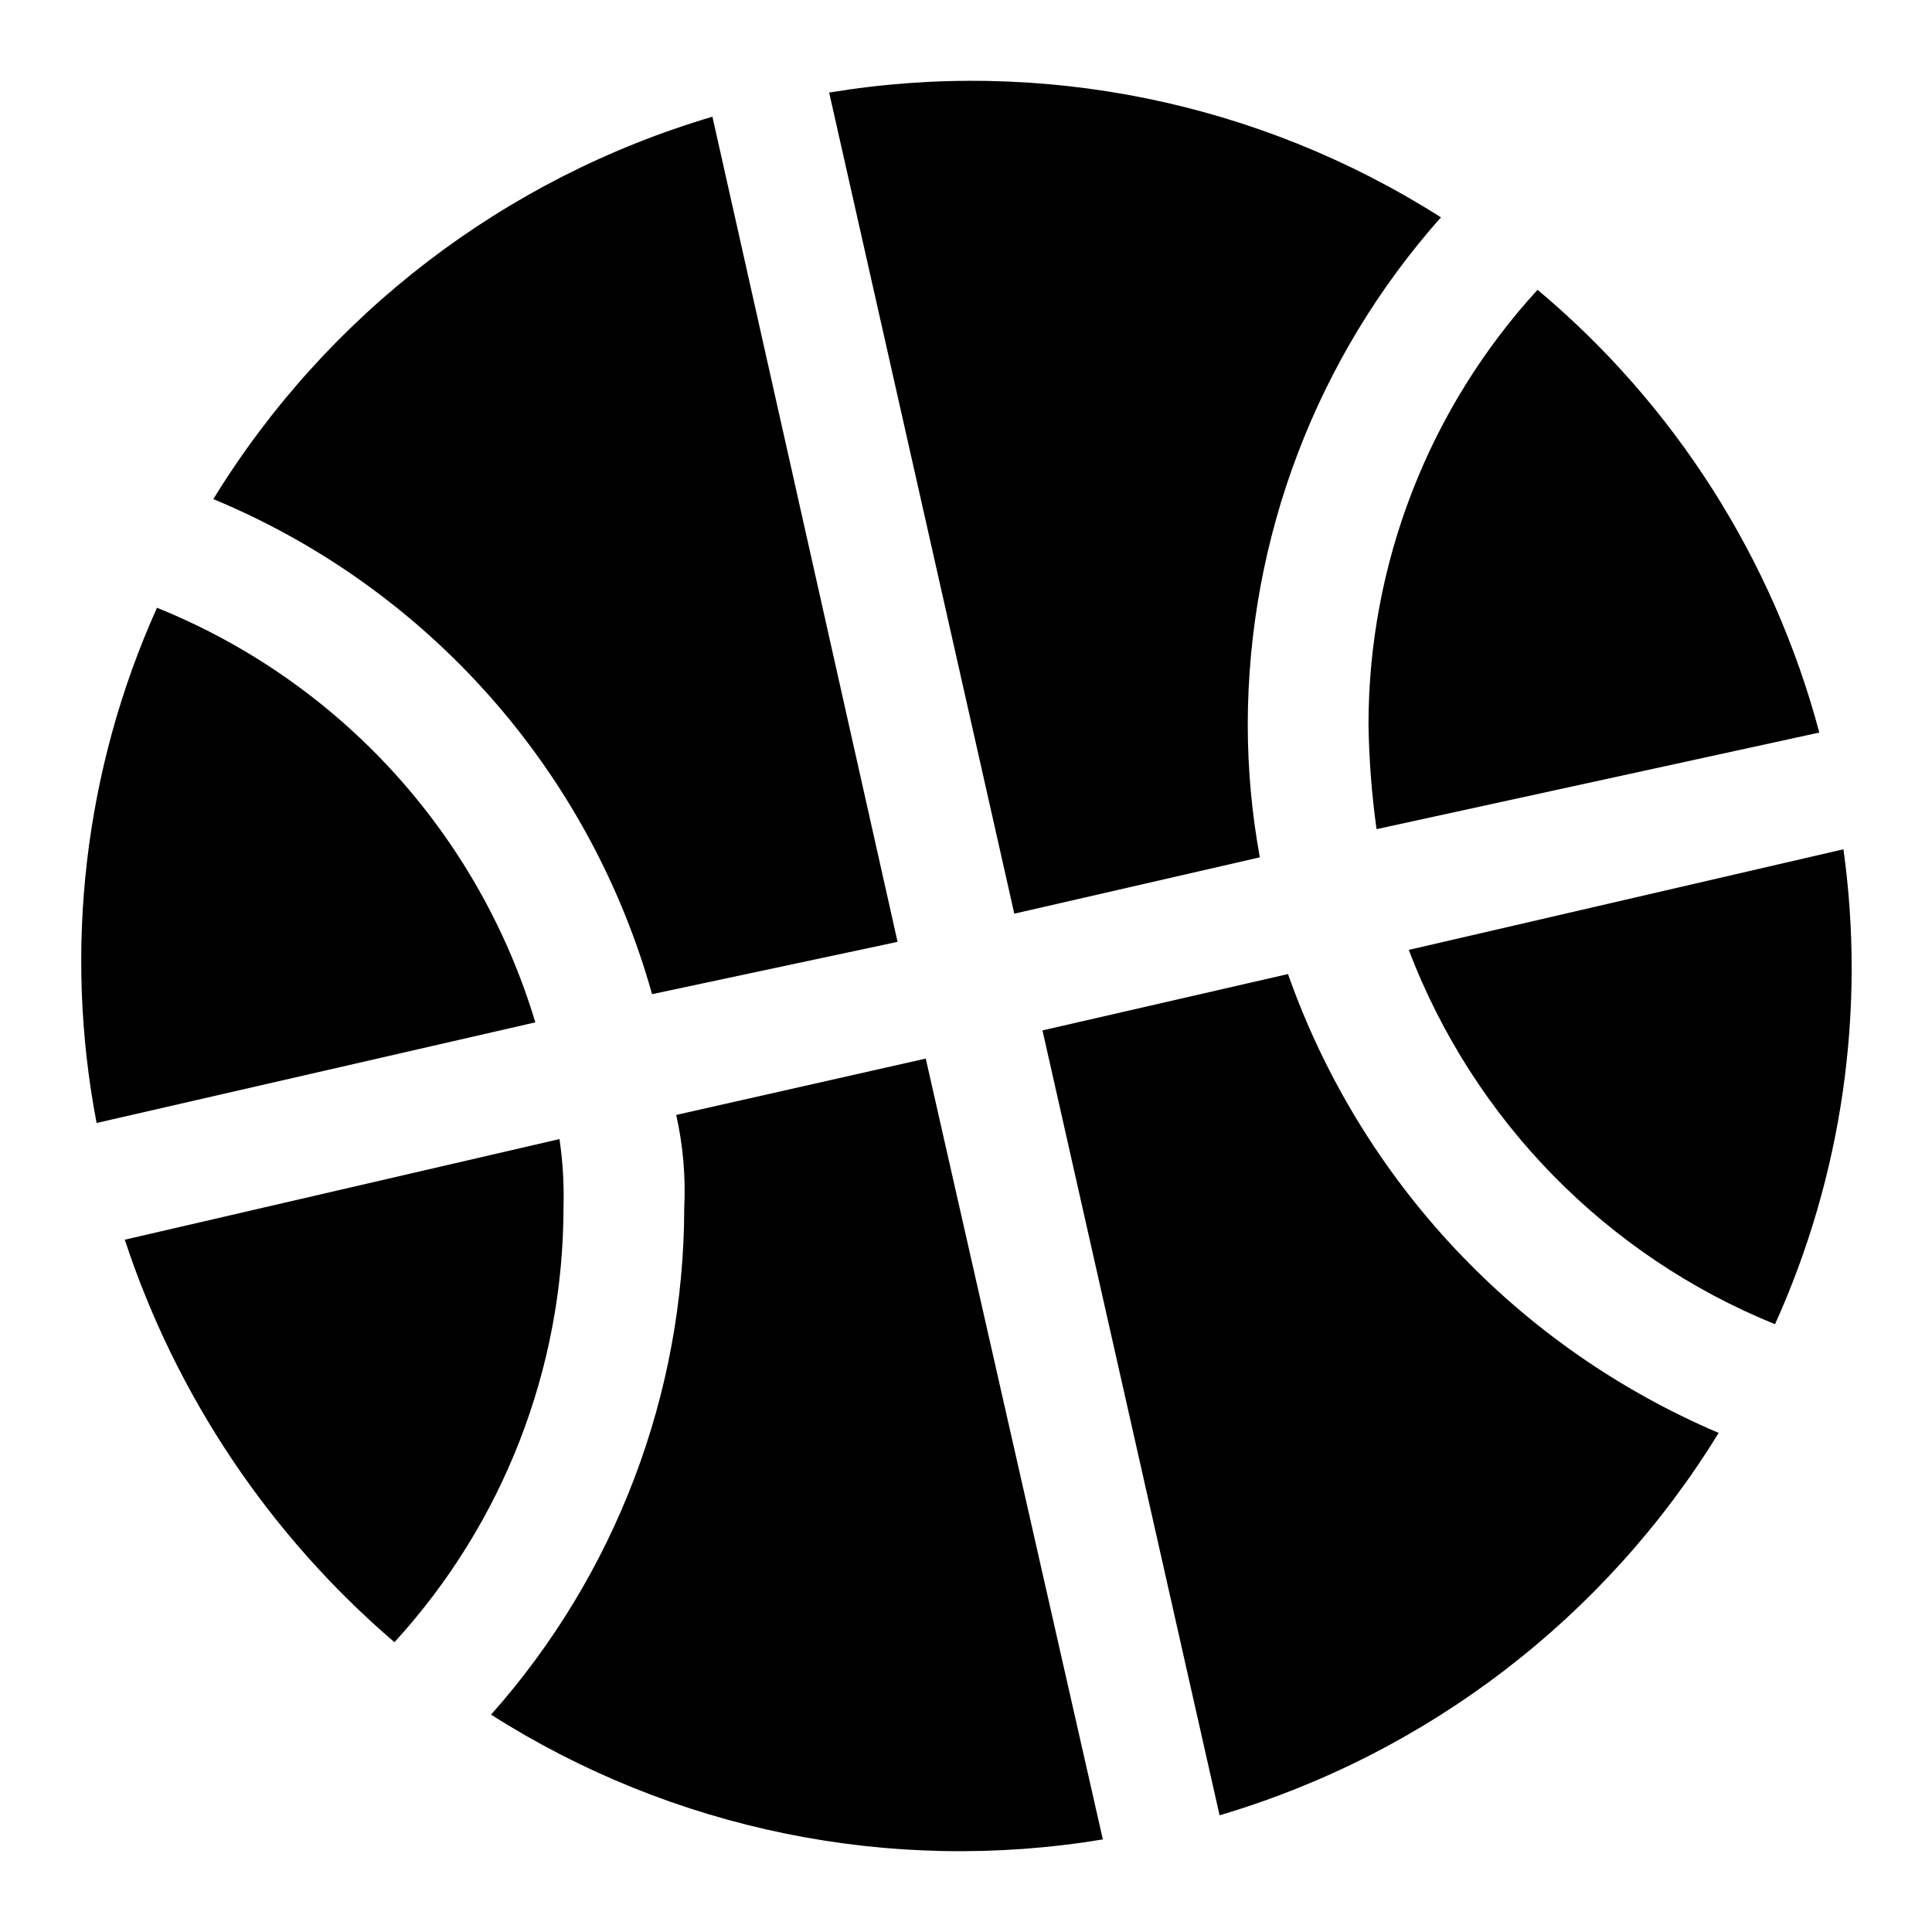
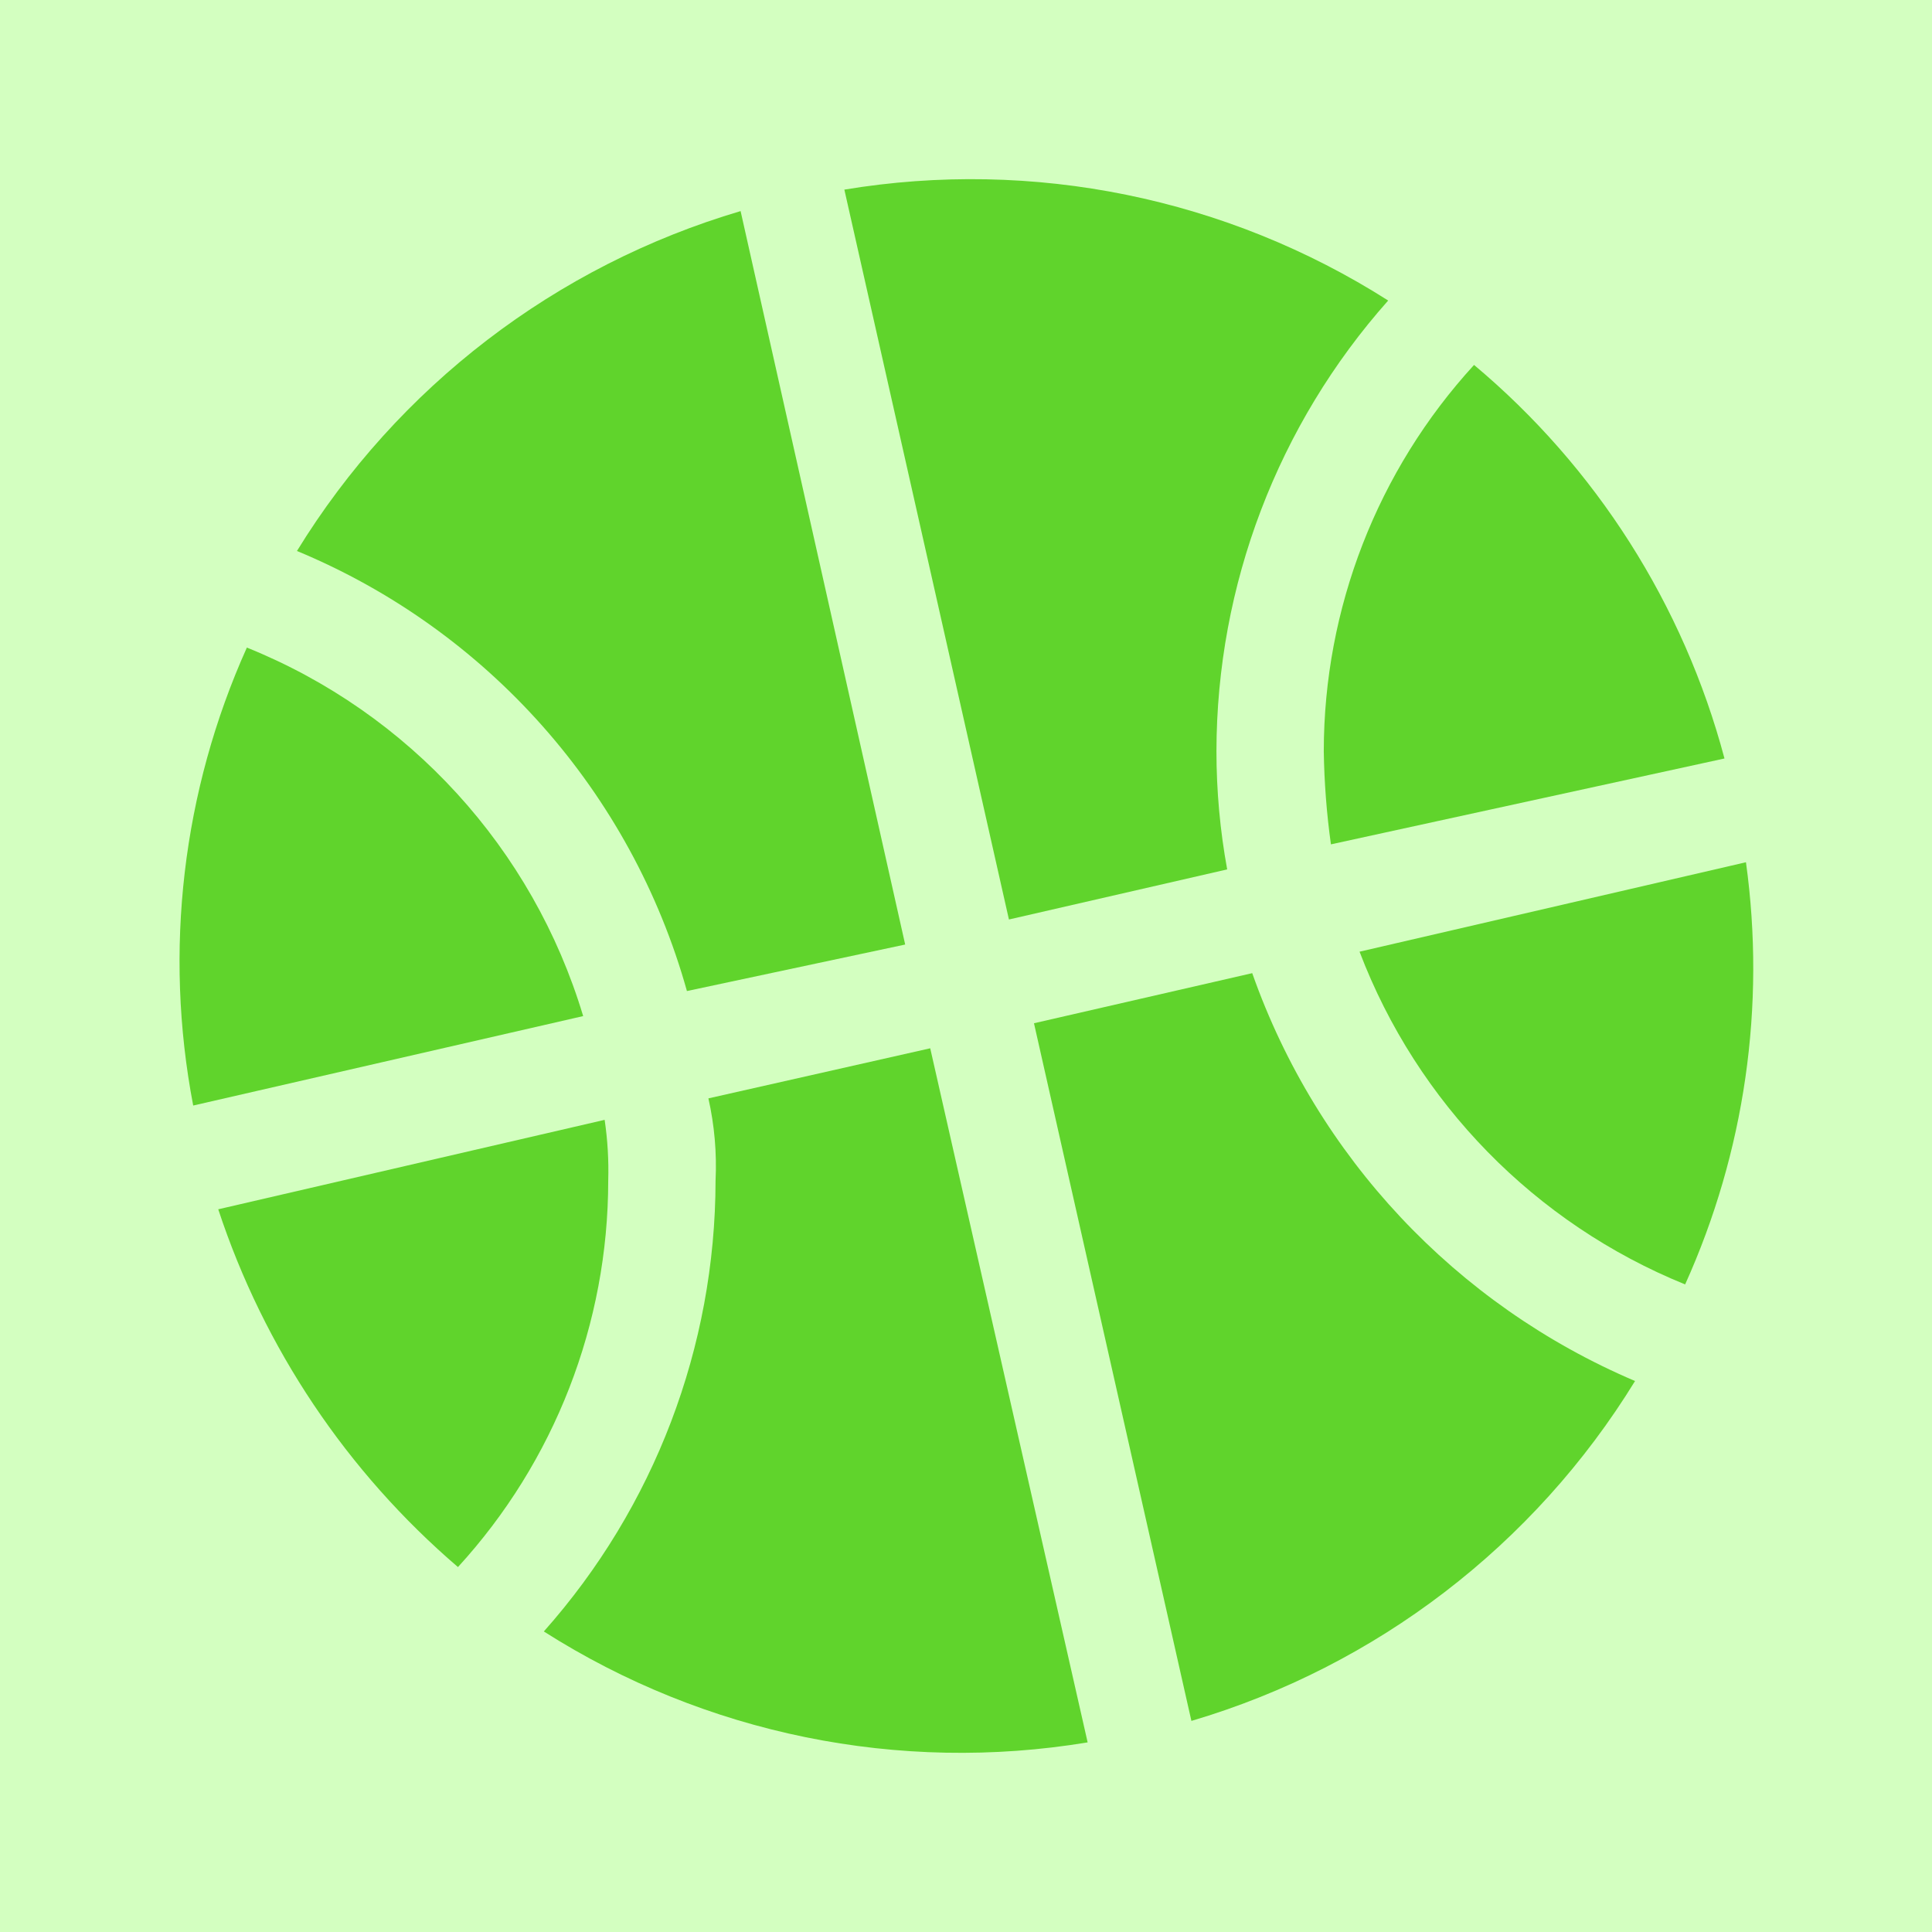
- <svg xmlns="http://www.w3.org/2000/svg" width="800px" height="800px" viewBox="0 0 48 48">
+ <svg xmlns="http://www.w3.org/2000/svg" width="800px" height="800px" viewBox="-3 -3 54 54">
+   <g id="deeditor_bgCarrier" stroke-width="0">
+     <rect id="dee_c_e" x="-3" y="-3" width="54" height="54" rx="0" fill="#d3ffc0" strokewidth="0" />
+   </g>
  <g id="Layer_2" data-name="Layer 2">
    <g id="invisible_box" data-name="invisible box">
      <rect width="48" height="48" fill="none" />
    </g>
    <g id="Q3_icons" data-name="Q3 icons">
      <g>
-         <path d="M3.9,15.1A21.4,21.4,0,0,0,2.4,27.9l10.9-2.5A16.1,16.1,0,0,0,3.9,15.1Z" />
-         <path d="M13.9,28.3,3.1,30.8a22.4,22.4,0,0,0,6.7,10A16,16,0,0,0,14,30,9.7,9.7,0,0,0,13.9,28.3Z" />
-         <path d="M16.2,24.7l6.1-1.3L17.7,2.9A21.8,21.8,0,0,0,5.3,12.4,18.8,18.8,0,0,1,16.2,24.7Z" />
-         <path d="M16.8,27.7A8.6,8.6,0,0,1,17,30a19,19,0,0,1-4.8,12.6,21.7,21.7,0,0,0,15.2,3.1L23,26.3Z" />
-         <path d="M31.3,21.3A18.4,18.4,0,0,1,31,18,19,19,0,0,1,35.8,5.4,21.7,21.7,0,0,0,20.6,2.3l4.6,20.4Z" />
-         <path d="M34.2,20.6l11-2.4a21.6,21.6,0,0,0-7-11A16,16,0,0,0,34,18,21.1,21.1,0,0,0,34.2,20.6Z" />
-         <path d="M32,24.2l-6.1,1.4,4.4,19.5a21.8,21.8,0,0,0,12.4-9.5A19.4,19.4,0,0,1,32,24.2Z" />
-         <path d="M45.8,21.1,35,23.6a16.3,16.3,0,0,0,9.1,9.3A21.5,21.5,0,0,0,45.8,21.1Z" />
+         <path d="M3.9,15.1A21.4,21.4,0,0,0,2.4,27.9l10.9-2.5A16.1,16.1,0,0,0,3.9,15.1Z" fill="#60d42c" />
+         <path d="M13.9,28.3,3.1,30.8a22.4,22.4,0,0,0,6.7,10A16,16,0,0,0,14,30,9.7,9.7,0,0,0,13.9,28.3Z" fill="#60d42c" />
+         <path d="M16.2,24.7l6.1-1.3L17.7,2.9A21.8,21.8,0,0,0,5.3,12.4,18.8,18.8,0,0,1,16.2,24.7Z" fill="#60d42c" />
+         <path d="M16.8,27.7A8.6,8.6,0,0,1,17,30a19,19,0,0,1-4.8,12.6,21.7,21.7,0,0,0,15.2,3.1L23,26.3Z" fill="#60d42c" />
+         <path d="M31.3,21.3A18.4,18.4,0,0,1,31,18,19,19,0,0,1,35.8,5.4,21.7,21.7,0,0,0,20.6,2.3l4.6,20.4Z" fill="#60d42c" />
+         <path d="M34.2,20.6l11-2.4a21.6,21.6,0,0,0-7-11A16,16,0,0,0,34,18,21.1,21.1,0,0,0,34.2,20.6Z" fill="#60d42c" />
+         <path d="M32,24.2l-6.1,1.4,4.4,19.5a21.8,21.8,0,0,0,12.4-9.5A19.4,19.4,0,0,1,32,24.2Z" fill="#60d42c" />
+         <path d="M45.8,21.1,35,23.6a16.3,16.3,0,0,0,9.1,9.3A21.5,21.5,0,0,0,45.8,21.1Z" fill="#60d42c" />
      </g>
    </g>
  </g>
</svg>
